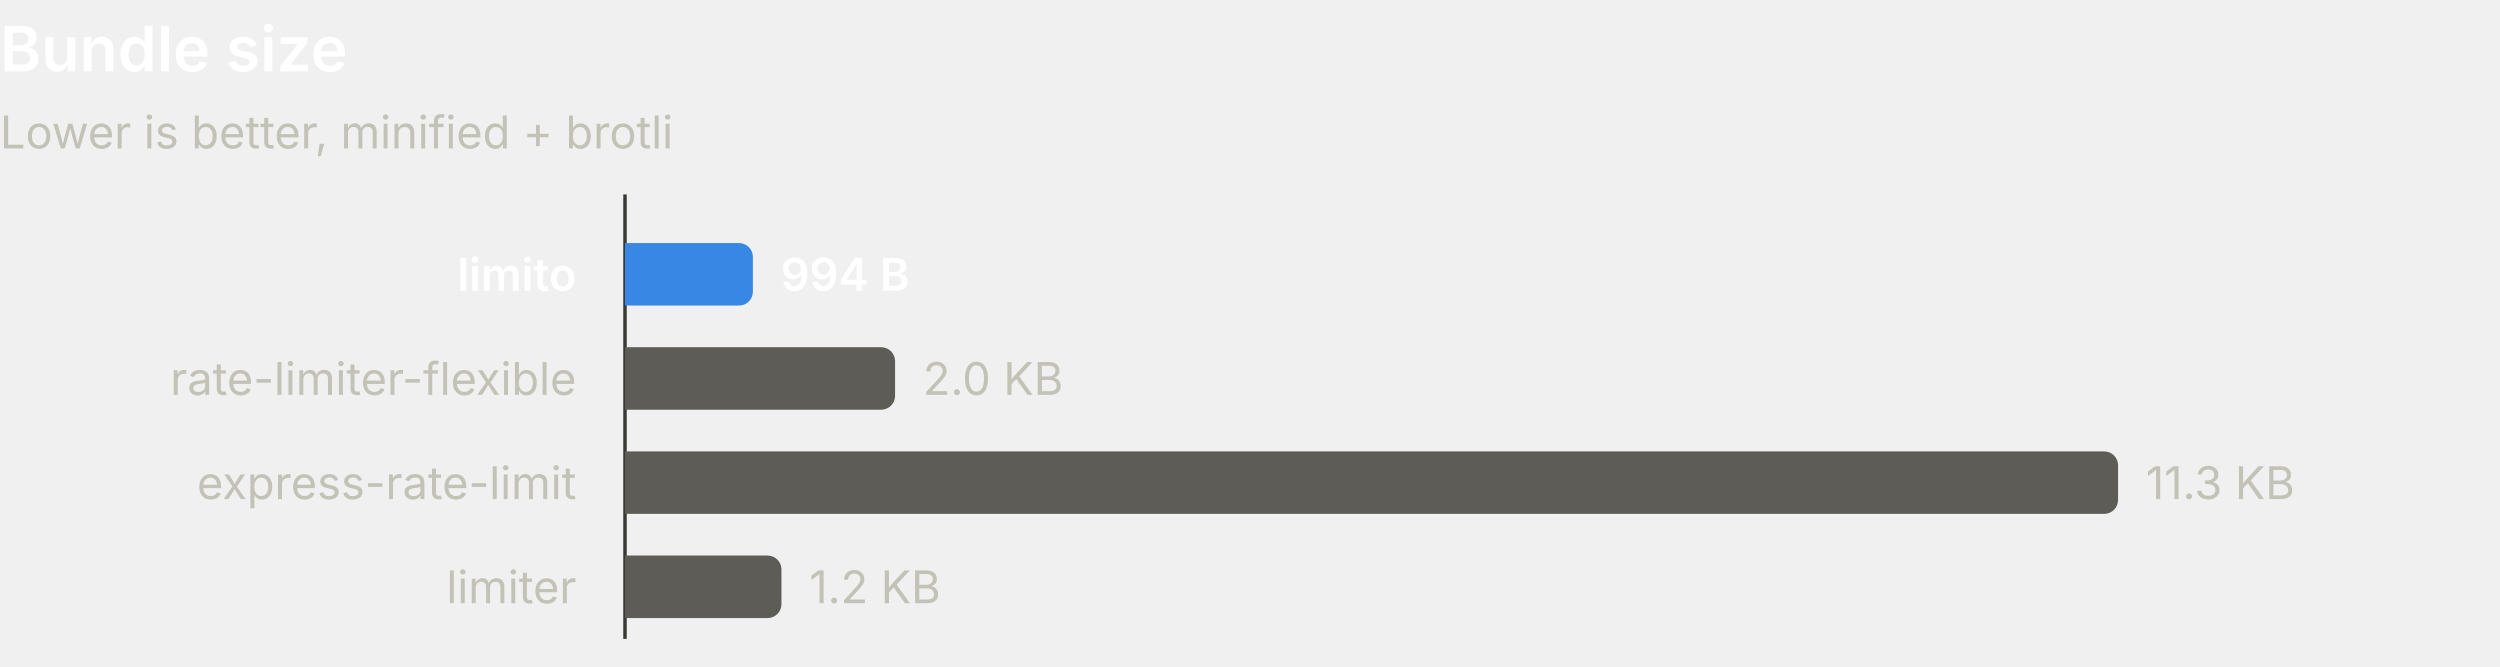
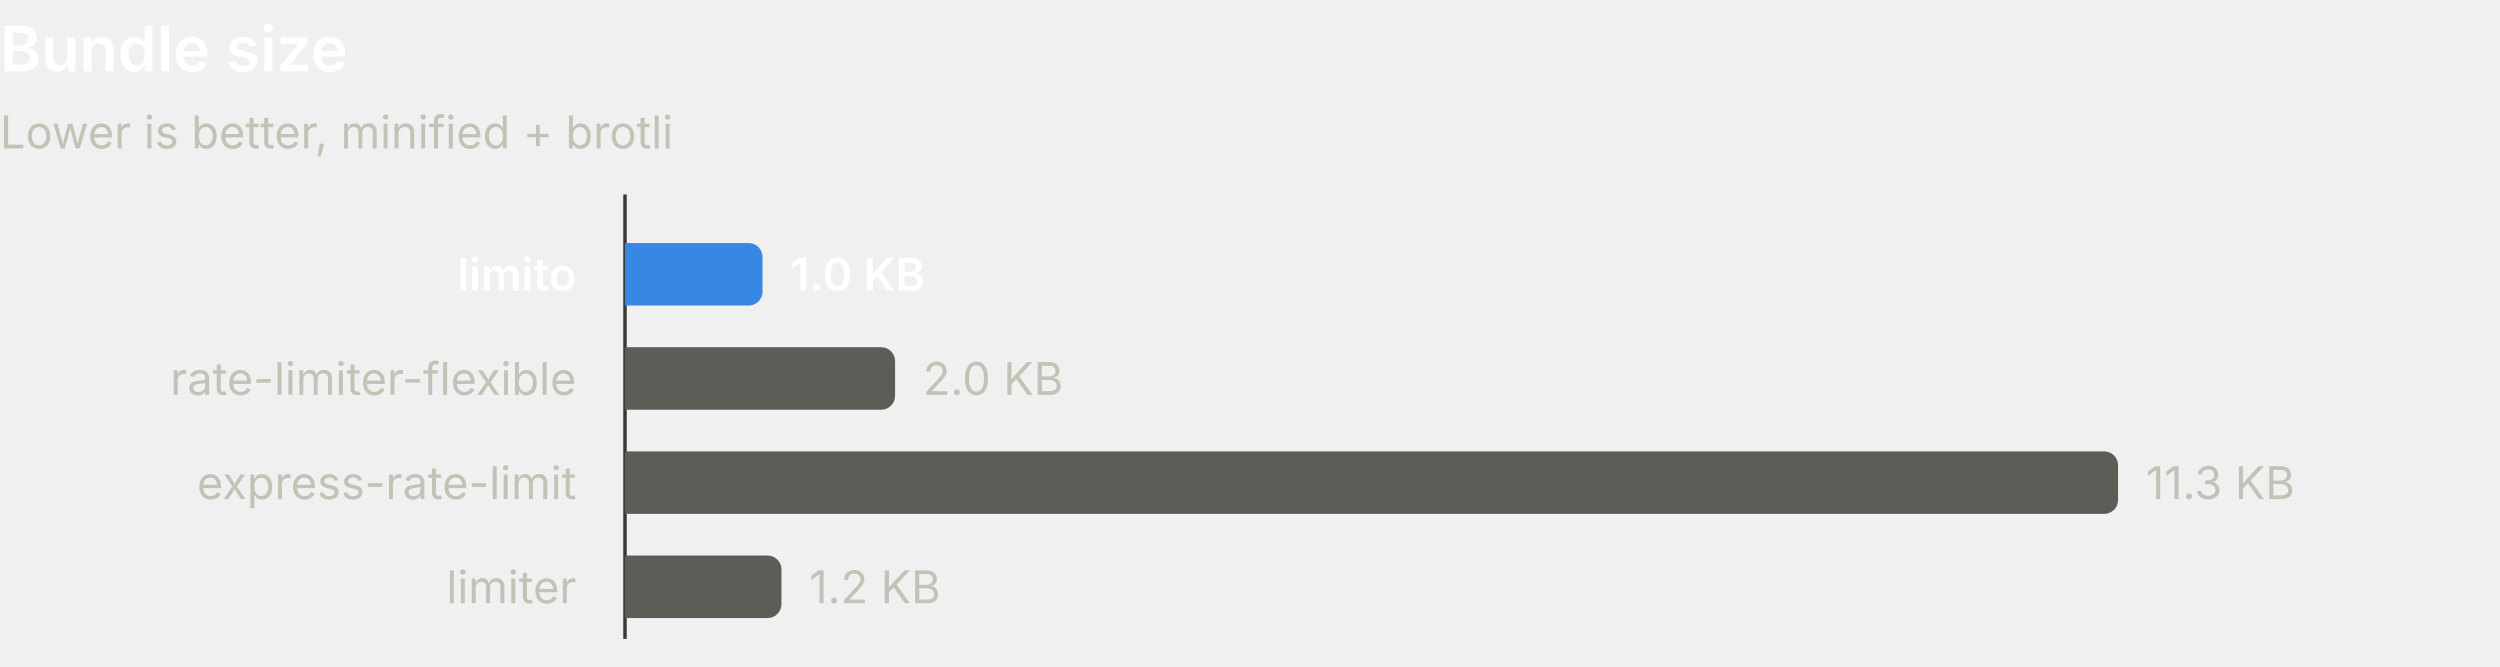
<svg xmlns="http://www.w3.org/2000/svg" width="720" height="192" viewBox="0 0 720 192" font-family="ui-sans-serif,system-ui,-apple-system,'Segoe UI',sans-serif">
  <style>
text{dominant-baseline:central;fill:#c3c2b7;font-size:13px}
.t{fill:#ffffff;font-size:18px;font-weight:600}
.n{font-size:13px}
.h{fill:#ffffff;font-size:14px;font-weight:600}
.v{font-variant-numeric:tabular-nums}
.me{fill:#ffffff;font-weight:600}
</style>
  <text x="0" y="14" class="t">Bundle size</text>
  <text x="0" y="38" class="n">Lower is better, minified + brotli</text>
  <line x1="180" x2="180" y1="56" y2="184" stroke="#383835" />
  <text x="166" y="79" class="l me" text-anchor="end">limito</text>
-   <path d="M180 70h32.834a4 4 0 0 1 4 4v10a4 4 0 0 1-4 4h-32.834z" fill="#3987e5" />
-   <text x="224.834" y="79" class="v me">994 B</text>
+   <path d="M180 70h35.613a4 4 0 0 1 4 4v10a4 4 0 0 1-4 4h-35.613z" fill="#3987e5" />
+   <text x="227.613" y="79" class="v me">1.0 KB</text>
  <text x="166" y="109" class="l" text-anchor="end">rate-limiter-flexible</text>
  <path d="M180 100h73.781a4 4 0 0 1 4 4v10a4 4 0 0 1-4 4h-73.781z" fill="#5d5c57" />
  <text x="265.781" y="109" class="v">2.0 KB</text>
  <text x="166" y="139" class="l" text-anchor="end">express-rate-limit</text>
  <path d="M180 130h426a4 4 0 0 1 4 4v10a4 4 0 0 1-4 4h-426z" fill="#5d5c57" />
  <text x="618" y="139" class="v">11.3 KB</text>
  <text x="166" y="169" class="l" text-anchor="end">limiter</text>
  <path d="M180 160h41.06a4 4 0 0 1 4 4v10a4 4 0 0 1-4 4h-41.06z" fill="#5d5c57" />
  <text x="233.06" y="169" class="v">1.2 KB</text>
</svg>
